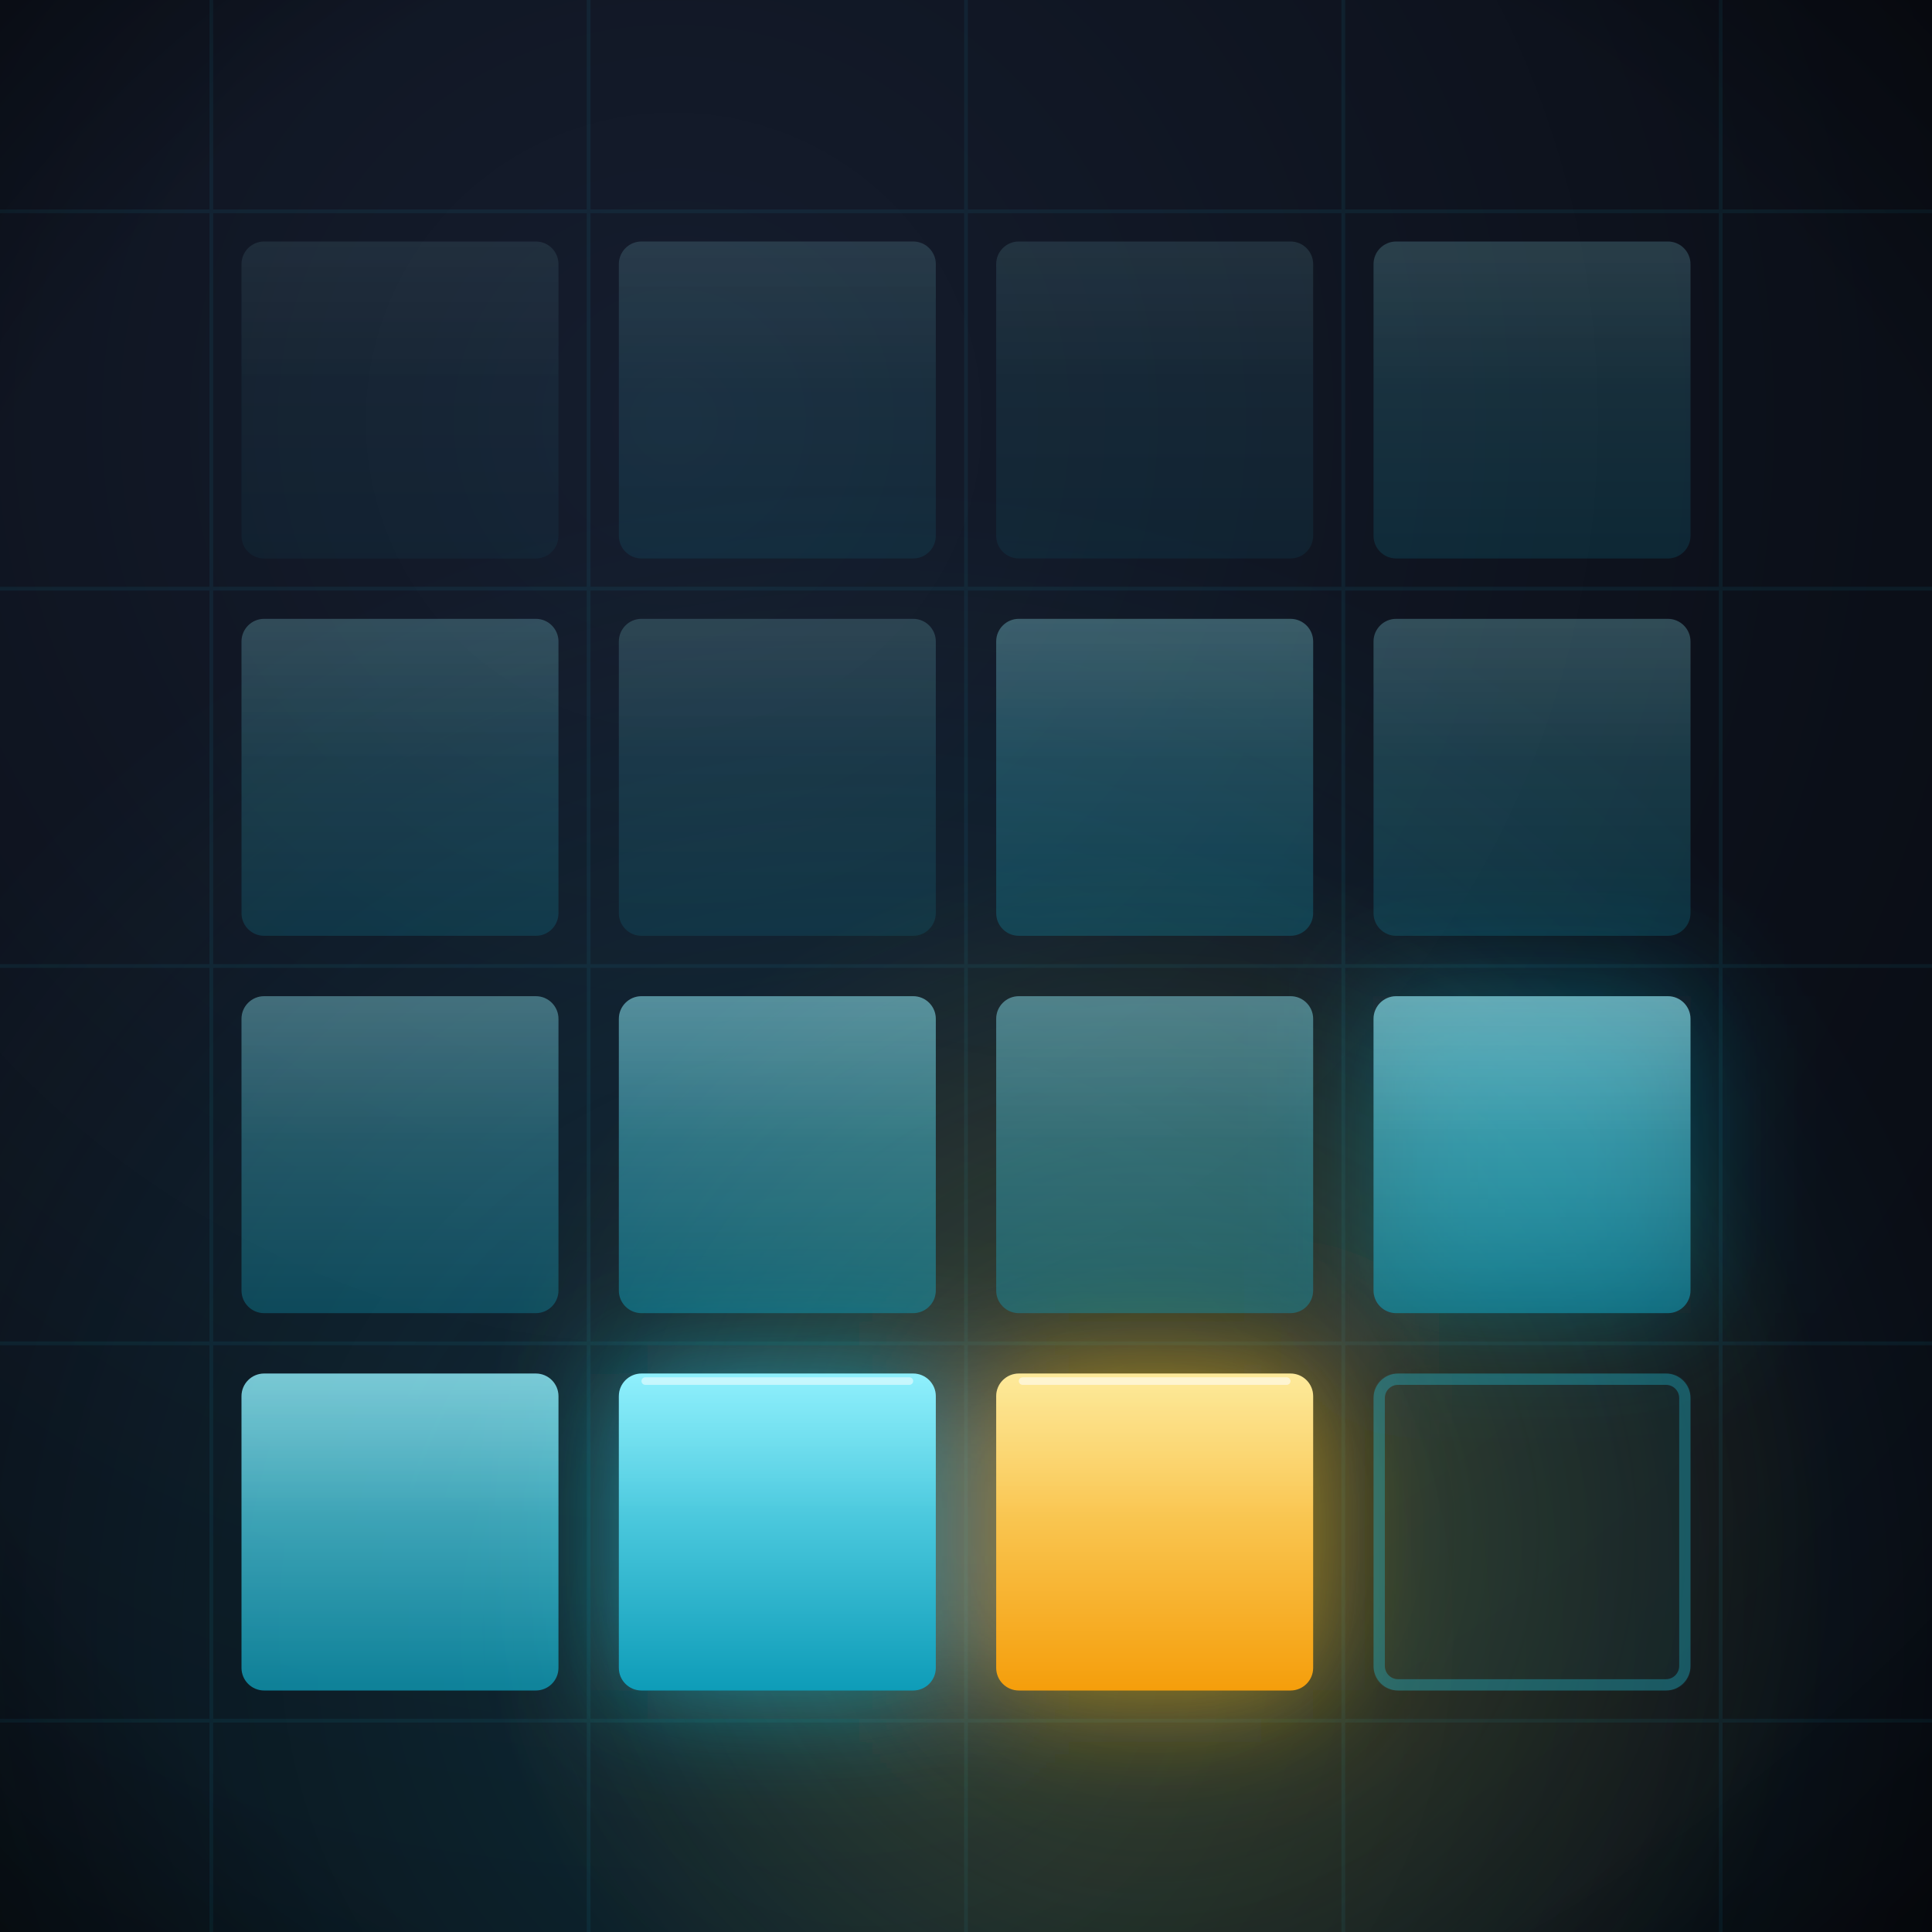
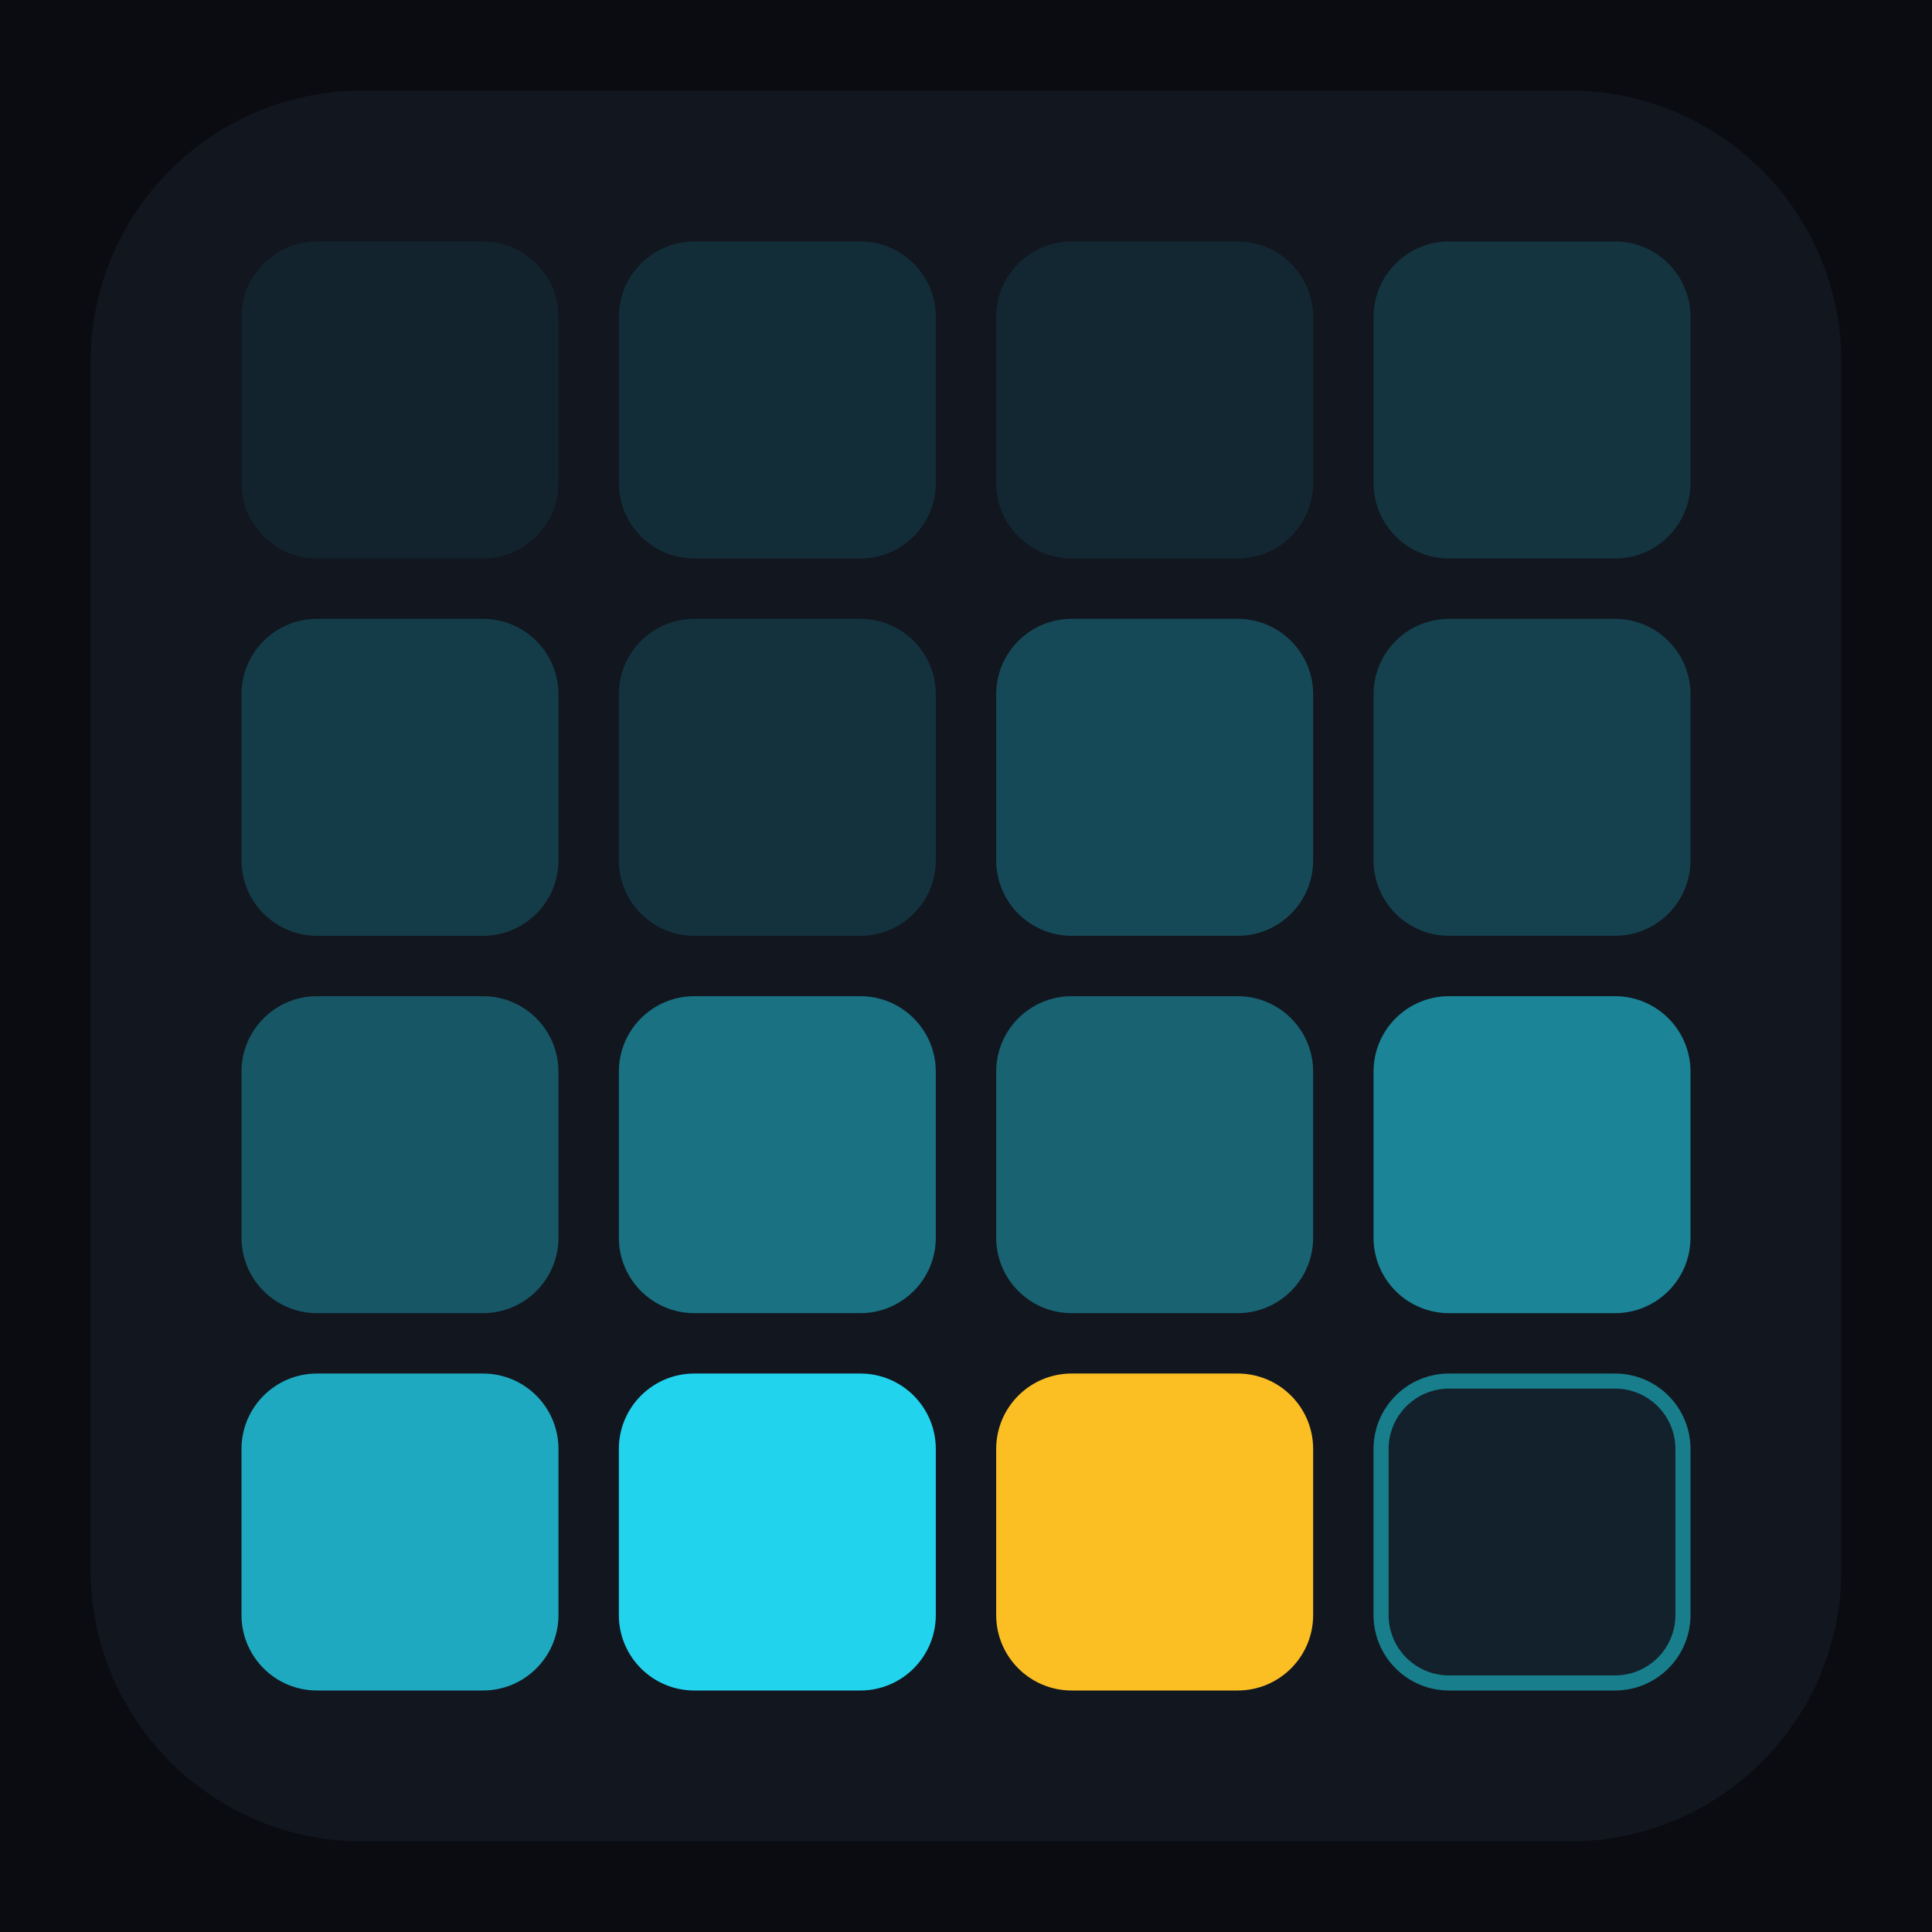
<svg xmlns="http://www.w3.org/2000/svg" viewBox="0 0 512 512">
-   <defs>
-     <radialGradient id="ground" cx="0.35" cy="0.22" r="1.15">
-       <stop offset="0" stop-color="#151d2e" />
-       <stop offset="0.55" stop-color="#0b0f18" />
-       <stop offset="1" stop-color="#06080d" />
-     </radialGradient>
-     <radialGradient id="ambientCyan" cx="0.5" cy="0.5" r="0.5">
-       <stop offset="0" stop-color="#22d3ee" stop-opacity="0.15" />
-       <stop offset="1" stop-color="#22d3ee" stop-opacity="0" />
-     </radialGradient>
-     <radialGradient id="ambientGold" cx="0.5" cy="0.5" r="0.5">
-       <stop offset="0" stop-color="#fbbf24" stop-opacity="0.22" />
-       <stop offset="1" stop-color="#fbbf24" stop-opacity="0" />
-     </radialGradient>
-     <radialGradient id="vignette" cx="0.5" cy="0.5" r="0.72">
-       <stop offset="0" stop-color="#000000" stop-opacity="0" />
-       <stop offset="0.78" stop-color="#000000" stop-opacity="0" />
-       <stop offset="1" stop-color="#000000" stop-opacity="0.4" />
-     </radialGradient>
-     <linearGradient id="cyanCell" x1="0" y1="0" x2="0" y2="1">
-       <stop offset="0" stop-color="#7dedfc" />
-       <stop offset="1" stop-color="#0e9cb8" />
-     </linearGradient>
-     <linearGradient id="goldCell" x1="0" y1="0" x2="0" y2="1">
-       <stop offset="0" stop-color="#fde68a" />
-       <stop offset="1" stop-color="#f59e0b" />
-     </linearGradient>
-     <linearGradient id="glass" x1="0" y1="0" x2="0" y2="1">
-       <stop offset="0" stop-color="#ffffff" stop-opacity="0.14" />
-       <stop offset="0.45" stop-color="#ffffff" stop-opacity="0" />
-     </linearGradient>
-     <filter id="bloom" x="-80%" y="-80%" width="260%" height="260%">
-       <feGaussianBlur stdDeviation="16" />
-     </filter>
-   </defs>
-   <rect width="512" height="512" fill="url(#ground)" />
-   <g stroke="#22d3ee" stroke-width="1" opacity="0.07">
-     <path d="M56 0V512 M156 0V512 M256 0V512 M356 0V512 M456 0V512" />
-     <path d="M0 56H512 M0 156H512 M0 256H512 M0 356H512 M0 456H512" />
-   </g>
-   <rect x="-70" y="130" width="600" height="600" fill="url(#ambientCyan)" />
-   <rect x="126" y="226" width="360" height="360" fill="url(#ambientGold)" />
-   <g filter="url(#bloom)">
-     <rect x="164" y="364" width="84" height="84" fill="#22d3ee" opacity="0.55" />
-     <rect x="264" y="364" width="84" height="84" fill="#fbbf24" opacity="0.6" />
-     <rect x="364" y="264" width="84" height="84" fill="#22d3ee" opacity="0.3" />
-   </g>
-   <g fill="url(#cyanCell)">
-     <rect x="64" y="64" width="84" height="84" rx="6" opacity="0.07" />
-     <rect x="164" y="64" width="84" height="84" rx="6" opacity="0.12" />
-     <rect x="264" y="64" width="84" height="84" rx="6" opacity="0.09" />
-     <rect x="364" y="64" width="84" height="84" rx="6" opacity="0.16" />
-     <rect x="64" y="164" width="84" height="84" rx="6" opacity="0.2" />
-     <rect x="164" y="164" width="84" height="84" rx="6" opacity="0.15" />
-     <rect x="264" y="164" width="84" height="84" rx="6" opacity="0.27" />
-     <rect x="364" y="164" width="84" height="84" rx="6" opacity="0.22" />
-     <rect x="64" y="264" width="84" height="84" rx="6" opacity="0.34" />
-     <rect x="164" y="264" width="84" height="84" rx="6" opacity="0.48" />
-     <rect x="264" y="264" width="84" height="84" rx="6" opacity="0.4" />
-     <rect x="364" y="264" width="84" height="84" rx="6" opacity="0.58" />
-     <rect x="64" y="364" width="84" height="84" rx="6" opacity="0.78" />
-     <rect x="164" y="364" width="84" height="84" rx="6" />
-   </g>
-   <rect x="264" y="364" width="84" height="84" rx="6" fill="url(#goldCell)" />
-   <rect x="364" y="364" width="84" height="84" rx="6" fill="#22d3ee" opacity="0.05" />
-   <rect x="365.5" y="365.5" width="81" height="81" rx="5" fill="none" stroke="#22d3ee" stroke-width="3" opacity="0.3" />
-   <g fill="url(#glass)">
-     <rect x="64" y="64" width="84" height="84" rx="6" opacity="0.22" />
-     <rect x="164" y="64" width="84" height="84" rx="6" opacity="0.27" />
-     <rect x="264" y="64" width="84" height="84" rx="6" opacity="0.24" />
-     <rect x="364" y="64" width="84" height="84" rx="6" opacity="0.31" />
-     <rect x="64" y="164" width="84" height="84" rx="6" opacity="0.35" />
-     <rect x="164" y="164" width="84" height="84" rx="6" opacity="0.30" />
-     <rect x="264" y="164" width="84" height="84" rx="6" opacity="0.42" />
-     <rect x="364" y="164" width="84" height="84" rx="6" opacity="0.37" />
-     <rect x="64" y="264" width="84" height="84" rx="6" opacity="0.49" />
-     <rect x="164" y="264" width="84" height="84" rx="6" opacity="0.63" />
-     <rect x="264" y="264" width="84" height="84" rx="6" opacity="0.55" />
-     <rect x="364" y="264" width="84" height="84" rx="6" opacity="0.73" />
-     <rect x="64" y="364" width="84" height="84" rx="6" opacity="0.93" />
-     <rect x="164" y="364" width="84" height="84" rx="6" />
-     <rect x="264" y="364" width="84" height="84" rx="6" />
-   </g>
-   <rect x="170" y="365" width="72" height="2" rx="1" fill="#ffffff" opacity="0.5" />
-   <rect x="270" y="365" width="72" height="2" rx="1" fill="#ffffff" opacity="0.55" />
-   <rect width="512" height="512" fill="url(#vignette)" />
+   <rect width="512" height="512" fill="#0a0c11" />
+   <rect x="24" y="24" width="464" height="464" rx="72" fill="#11161f" />
+   <rect x="64" y="64" width="84" height="84" rx="20" fill="#12232d" />
+   <rect x="164" y="64" width="84" height="84" rx="20" fill="#132d38" />
+   <rect x="264" y="64" width="84" height="84" rx="20" fill="#132732" />
+   <rect x="364" y="64" width="84" height="84" rx="20" fill="#143440" />
+   <rect x="64" y="164" width="84" height="84" rx="20" fill="#143c48" />
+   <rect x="164" y="164" width="84" height="84" rx="20" fill="#14323e" />
+   <rect x="264" y="164" width="84" height="84" rx="20" fill="#164957" />
+   <rect x="364" y="164" width="84" height="84" rx="20" fill="#15404d" />
+   <rect x="64" y="264" width="84" height="84" rx="20" fill="#175665" />
+   <rect x="164" y="264" width="84" height="84" rx="20" fill="#197182" />
+   <rect x="264" y="264" width="84" height="84" rx="20" fill="#186272" />
+   <rect x="364" y="264" width="84" height="84" rx="20" fill="#1b8497" />
+   <rect x="64" y="364" width="84" height="84" rx="20" fill="#1ea9c0" />
+   <rect x="164" y="364" width="84" height="84" rx="20" fill="#22d3ee" />
+   <rect x="264" y="364" width="84" height="84" rx="20" fill="#fbbf24" />
+   <rect x="364" y="364" width="84" height="84" rx="20" fill="#187e8c" />
+   <rect x="368" y="368" width="76" height="76" rx="16" fill="#12212b" />
</svg>
